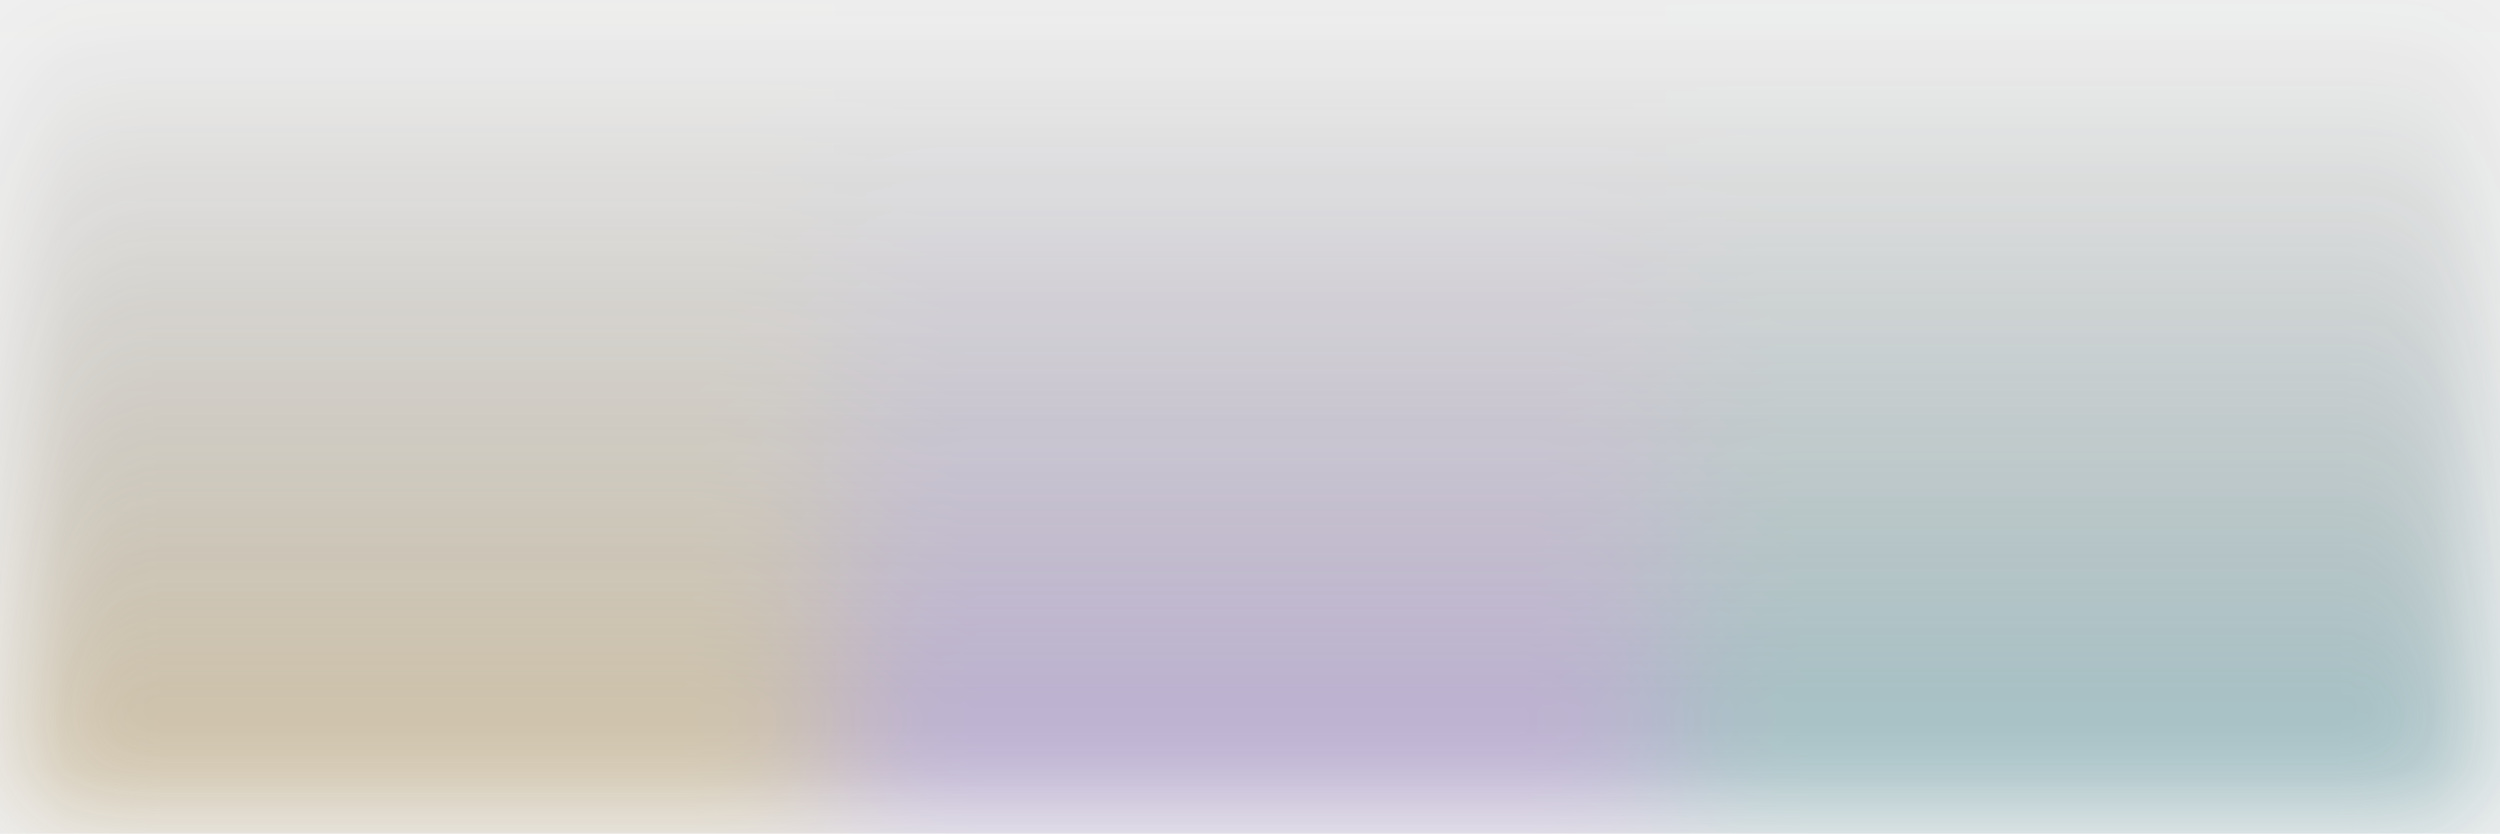
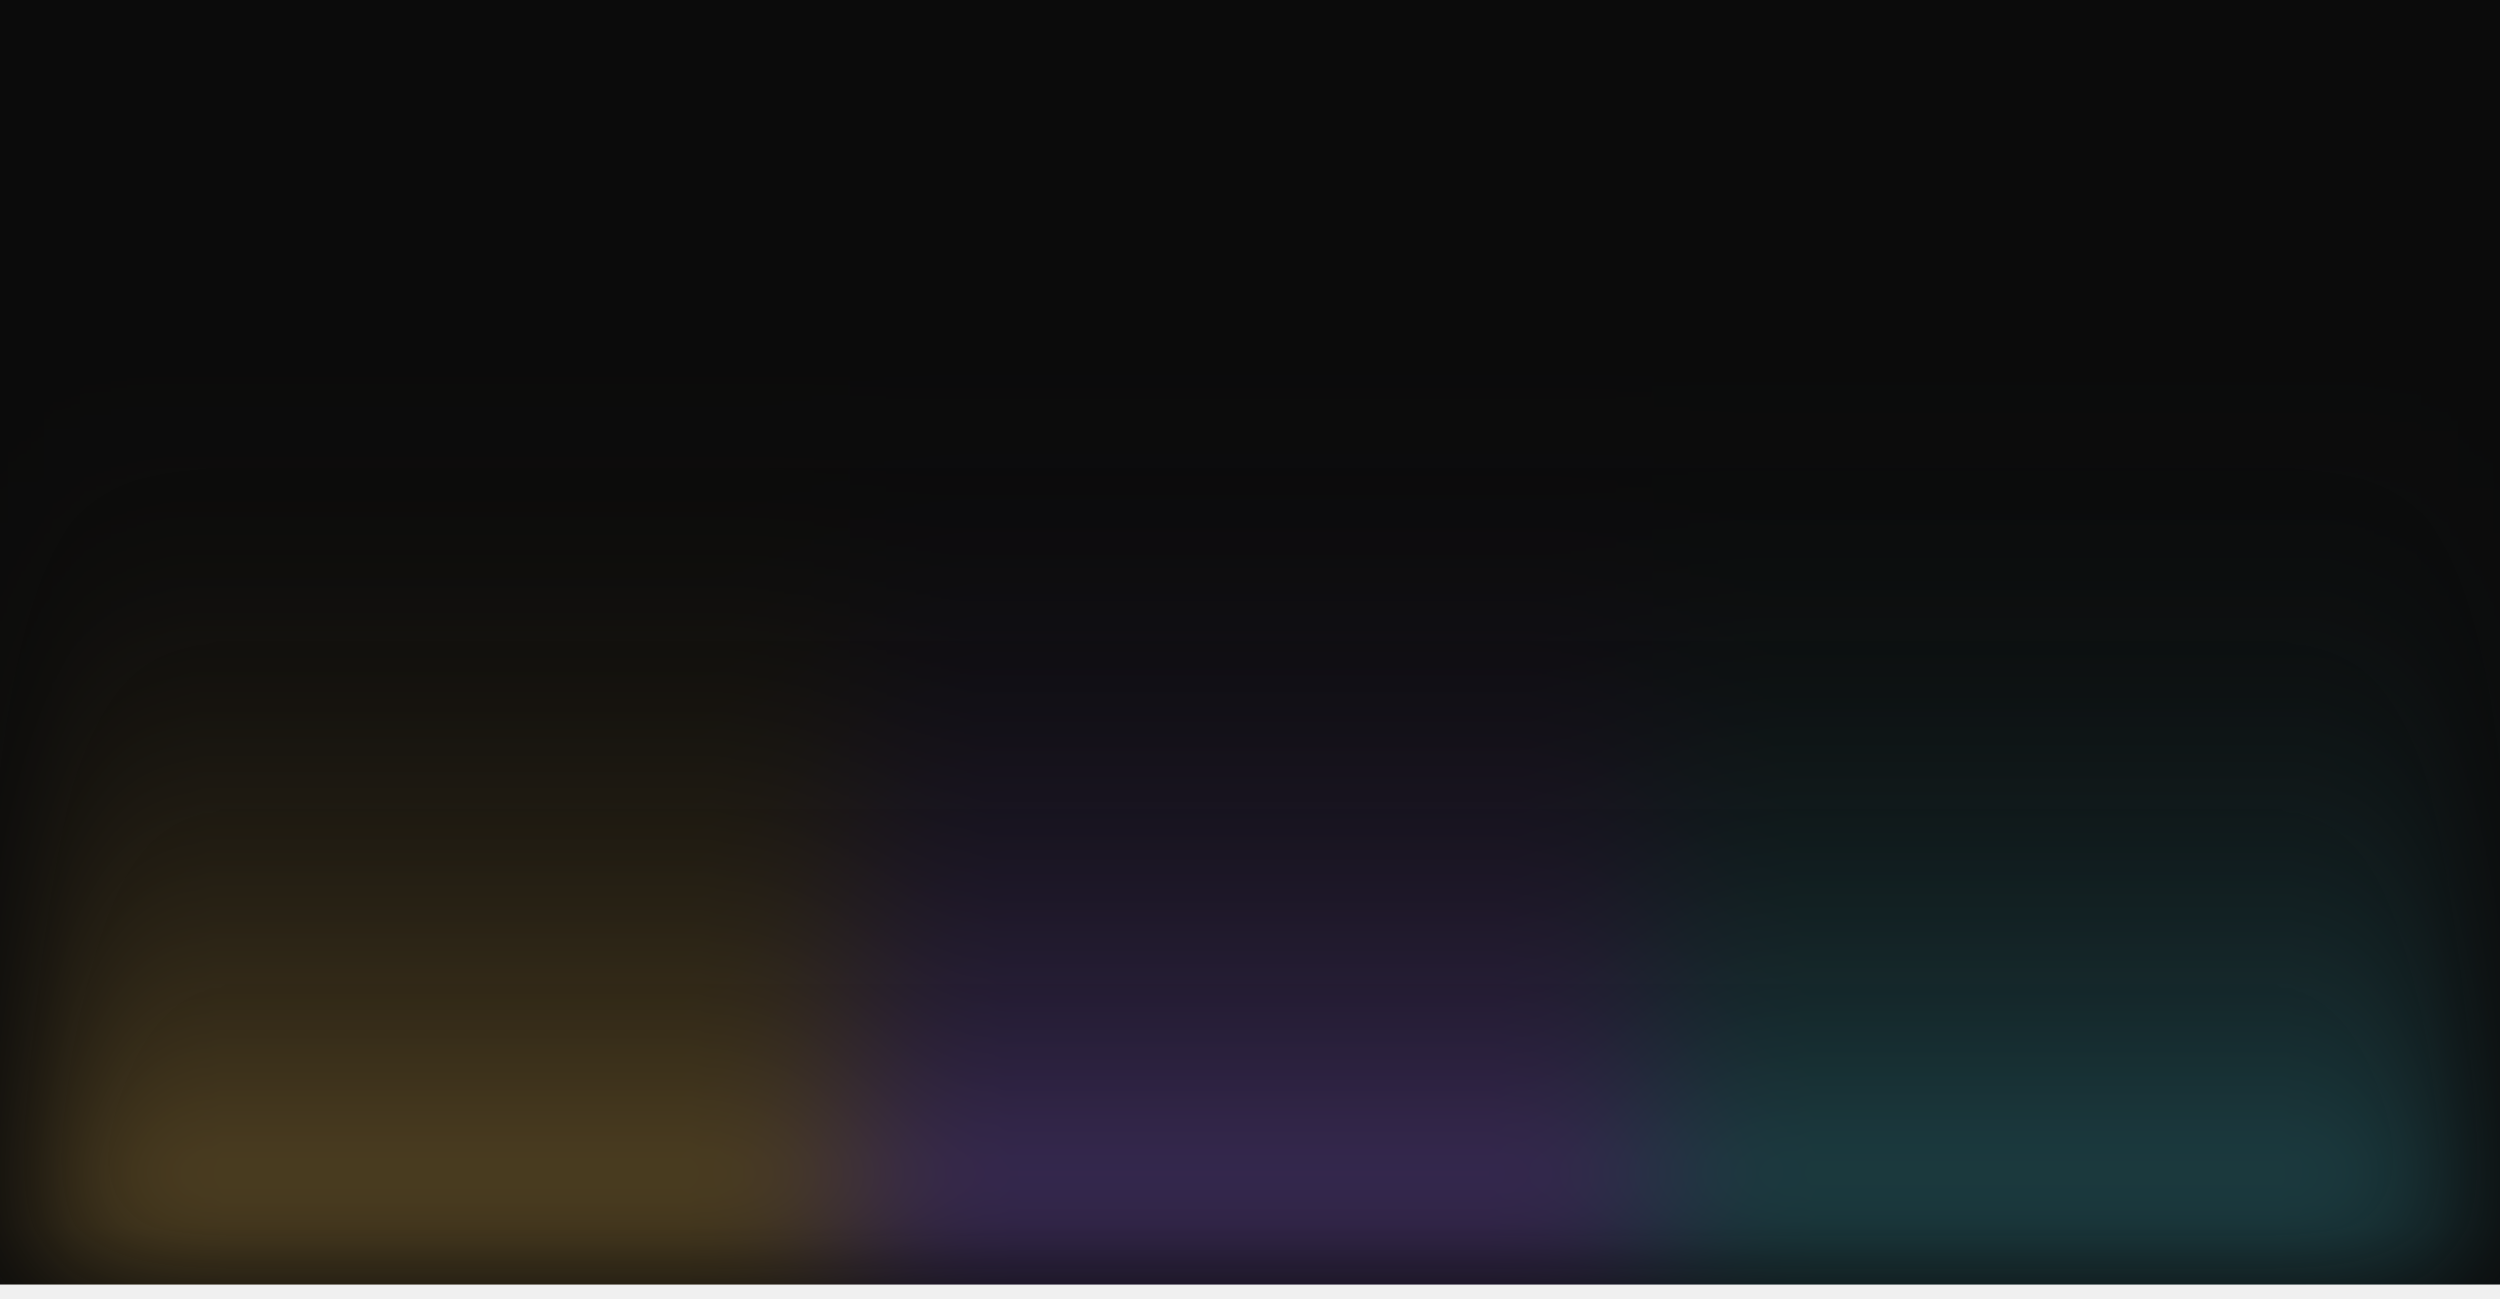
- <svg xmlns="http://www.w3.org/2000/svg" width="441" height="147" viewBox="0 0 441 147" fill="none">
-   <g clip-path="url(#clip0_1037_92)">
-     <g opacity="0.55" filter="url(#filter0_f_1037_92)">
-       <rect width="147" height="184" transform="matrix(1 0 0 -1 0 184)" fill="url(#paint0_linear_1037_92)" />
-       <rect width="147" height="184" transform="matrix(1 0 0 -1 147 184)" fill="url(#paint1_linear_1037_92)" />
-       <rect width="147" height="184" transform="matrix(1 0 0 -1 294 184)" fill="url(#paint2_linear_1037_92)" />
+ <svg xmlns="http://www.w3.org/2000/svg" width="1440" height="748" viewBox="0 0 1440 748" fill="none">
+   <g clip-path="url(#clip0_981_171)" filter="url(#filter0_d_981_171)">
+     <rect width="1440" height="740" fill="#0B0B0B" />
+     <g opacity="0.55" filter="url(#filter1_f_981_171)">
+       <rect width="463" height="586" transform="matrix(1 0 0 -1 26 812)" fill="url(#paint0_linear_981_171)" />
+       <rect width="463" height="586" transform="matrix(1 0 0 -1 489 812)" fill="url(#paint1_linear_981_171)" />
+       <rect width="463" height="586" transform="matrix(1 0 0 -1 952 812)" fill="url(#paint2_linear_981_171)" />
    </g>
  </g>
  <defs>
-     <filter id="filter0_f_1037_92" x="-24.007" y="-24.007" width="489.014" height="232.014" filterUnits="userSpaceOnUse" color-interpolation-filters="sRGB">
+     <filter id="filter0_d_981_171" x="-4" y="0" width="1448" height="748" filterUnits="userSpaceOnUse" color-interpolation-filters="sRGB">
+       <feFlood flood-opacity="0" result="BackgroundImageFix" />
+       <feColorMatrix in="SourceAlpha" type="matrix" values="0 0 0 0 0 0 0 0 0 0 0 0 0 0 0 0 0 0 127 0" result="hardAlpha" />
+       <feOffset dy="4" />
+       <feGaussianBlur stdDeviation="2" />
+       <feComposite in2="hardAlpha" operator="out" />
+       <feColorMatrix type="matrix" values="0 0 0 0 0 0 0 0 0 0 0 0 0 0 0 0 0 0 0.25 0" />
+       <feBlend mode="normal" in2="BackgroundImageFix" result="effect1_dropShadow_981_171" />
+       <feBlend mode="normal" in="SourceGraphic" in2="effect1_dropShadow_981_171" result="shape" />
+     </filter>
+     <filter id="filter1_f_981_171" x="-62" y="138" width="1565" height="762" filterUnits="userSpaceOnUse" color-interpolation-filters="sRGB">
      <feFlood flood-opacity="0" result="BackgroundImageFix" />
      <feBlend mode="normal" in="SourceGraphic" in2="BackgroundImageFix" result="shape" />
-       <feGaussianBlur stdDeviation="12.004" result="effect1_foregroundBlur_1037_92" />
+       <feGaussianBlur stdDeviation="44" result="effect1_foregroundBlur_981_171" />
    </filter>
-     <linearGradient id="paint0_linear_1037_92" x1="73.5" y1="0" x2="73.5" y2="184" gradientUnits="userSpaceOnUse">
+     <linearGradient id="paint0_linear_981_171" x1="231.5" y1="0" x2="231.5" y2="586" gradientUnits="userSpaceOnUse">
      <stop stop-color="#D3A64C" />
      <stop offset="1" stop-color="#0B0B0B" stop-opacity="0" />
    </linearGradient>
-     <linearGradient id="paint1_linear_1037_92" x1="73.5" y1="0" x2="73.5" y2="184" gradientUnits="userSpaceOnUse">
+     <linearGradient id="paint1_linear_981_171" x1="231.5" y1="0" x2="231.5" y2="586" gradientUnits="userSpaceOnUse">
      <stop stop-color="#8F65DD" />
      <stop offset="1" stop-color="#0B0B0B" stop-opacity="0" />
    </linearGradient>
-     <linearGradient id="paint2_linear_1037_92" x1="73.5" y1="0" x2="73.5" y2="184" gradientUnits="userSpaceOnUse">
+     <linearGradient id="paint2_linear_981_171" x1="231.5" y1="0" x2="231.5" y2="586" gradientUnits="userSpaceOnUse">
      <stop stop-color="#3DA0AF" />
      <stop offset="1" stop-color="#0B0B0B" stop-opacity="0" />
    </linearGradient>
-     <clipPath id="clip0_1037_92">
-       <rect width="441" height="147" fill="white" />
+     <clipPath id="clip0_981_171">
+       <rect width="1440" height="740" fill="white" />
    </clipPath>
  </defs>
</svg>
